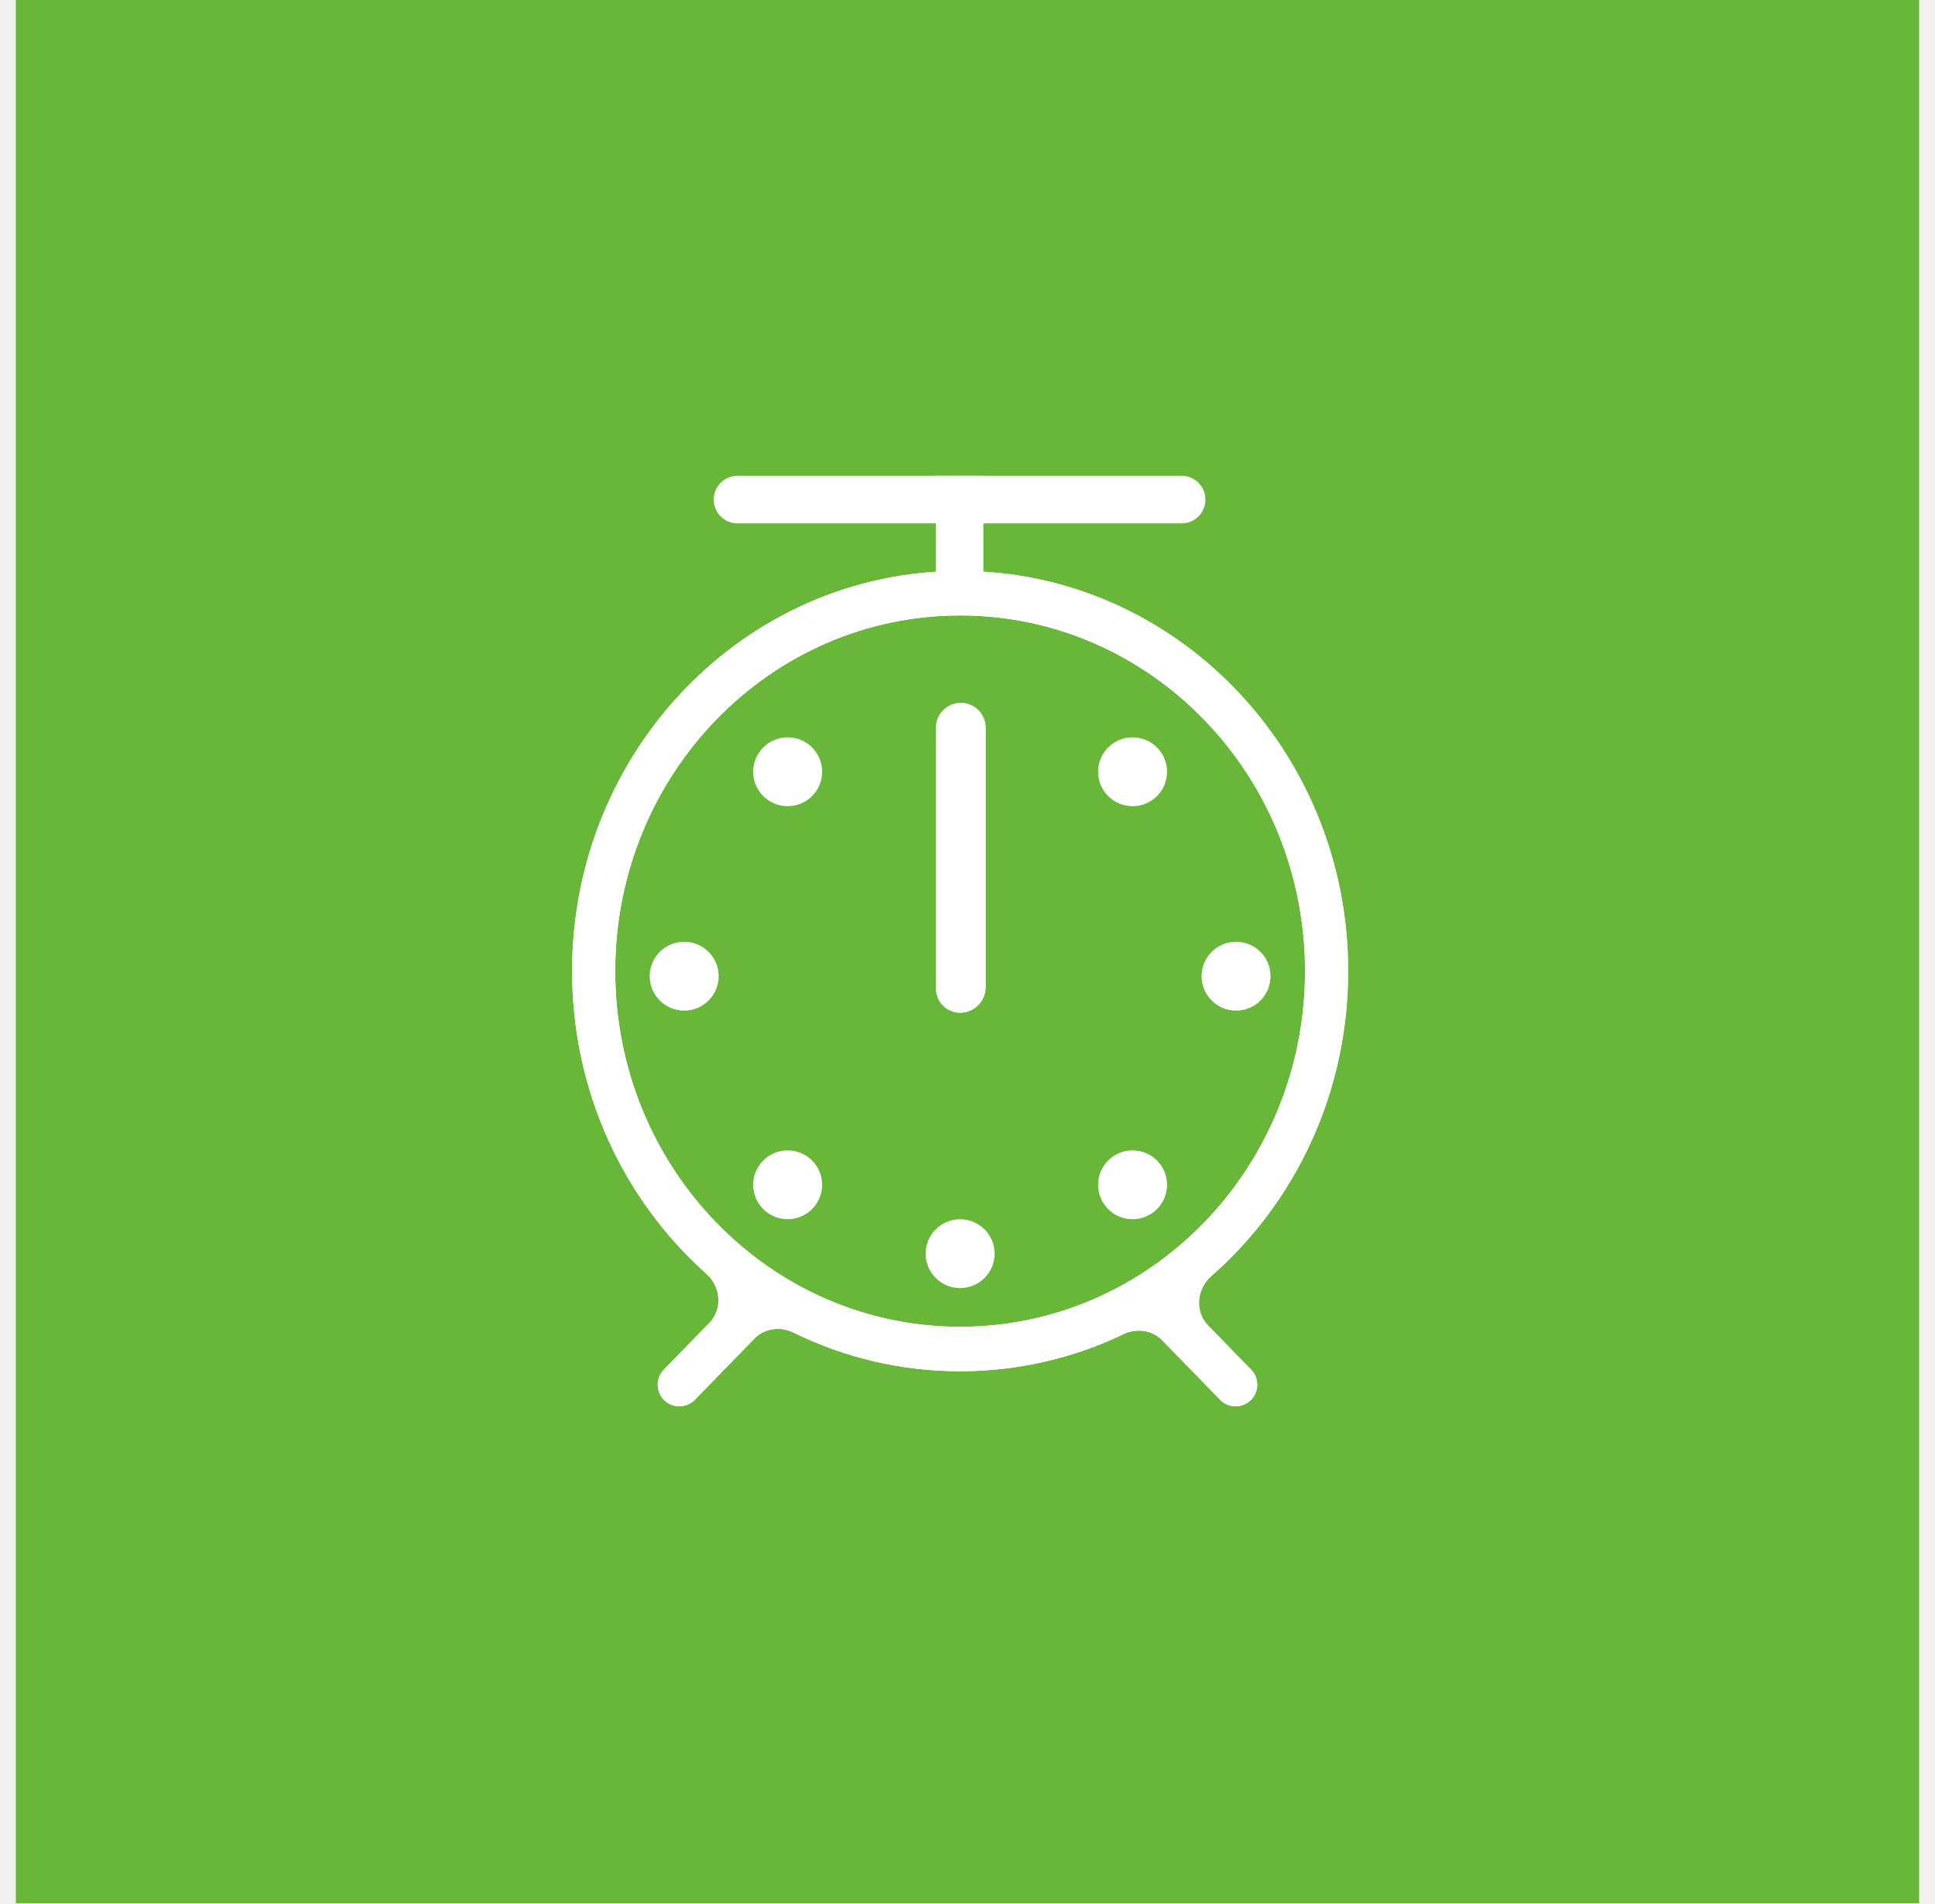
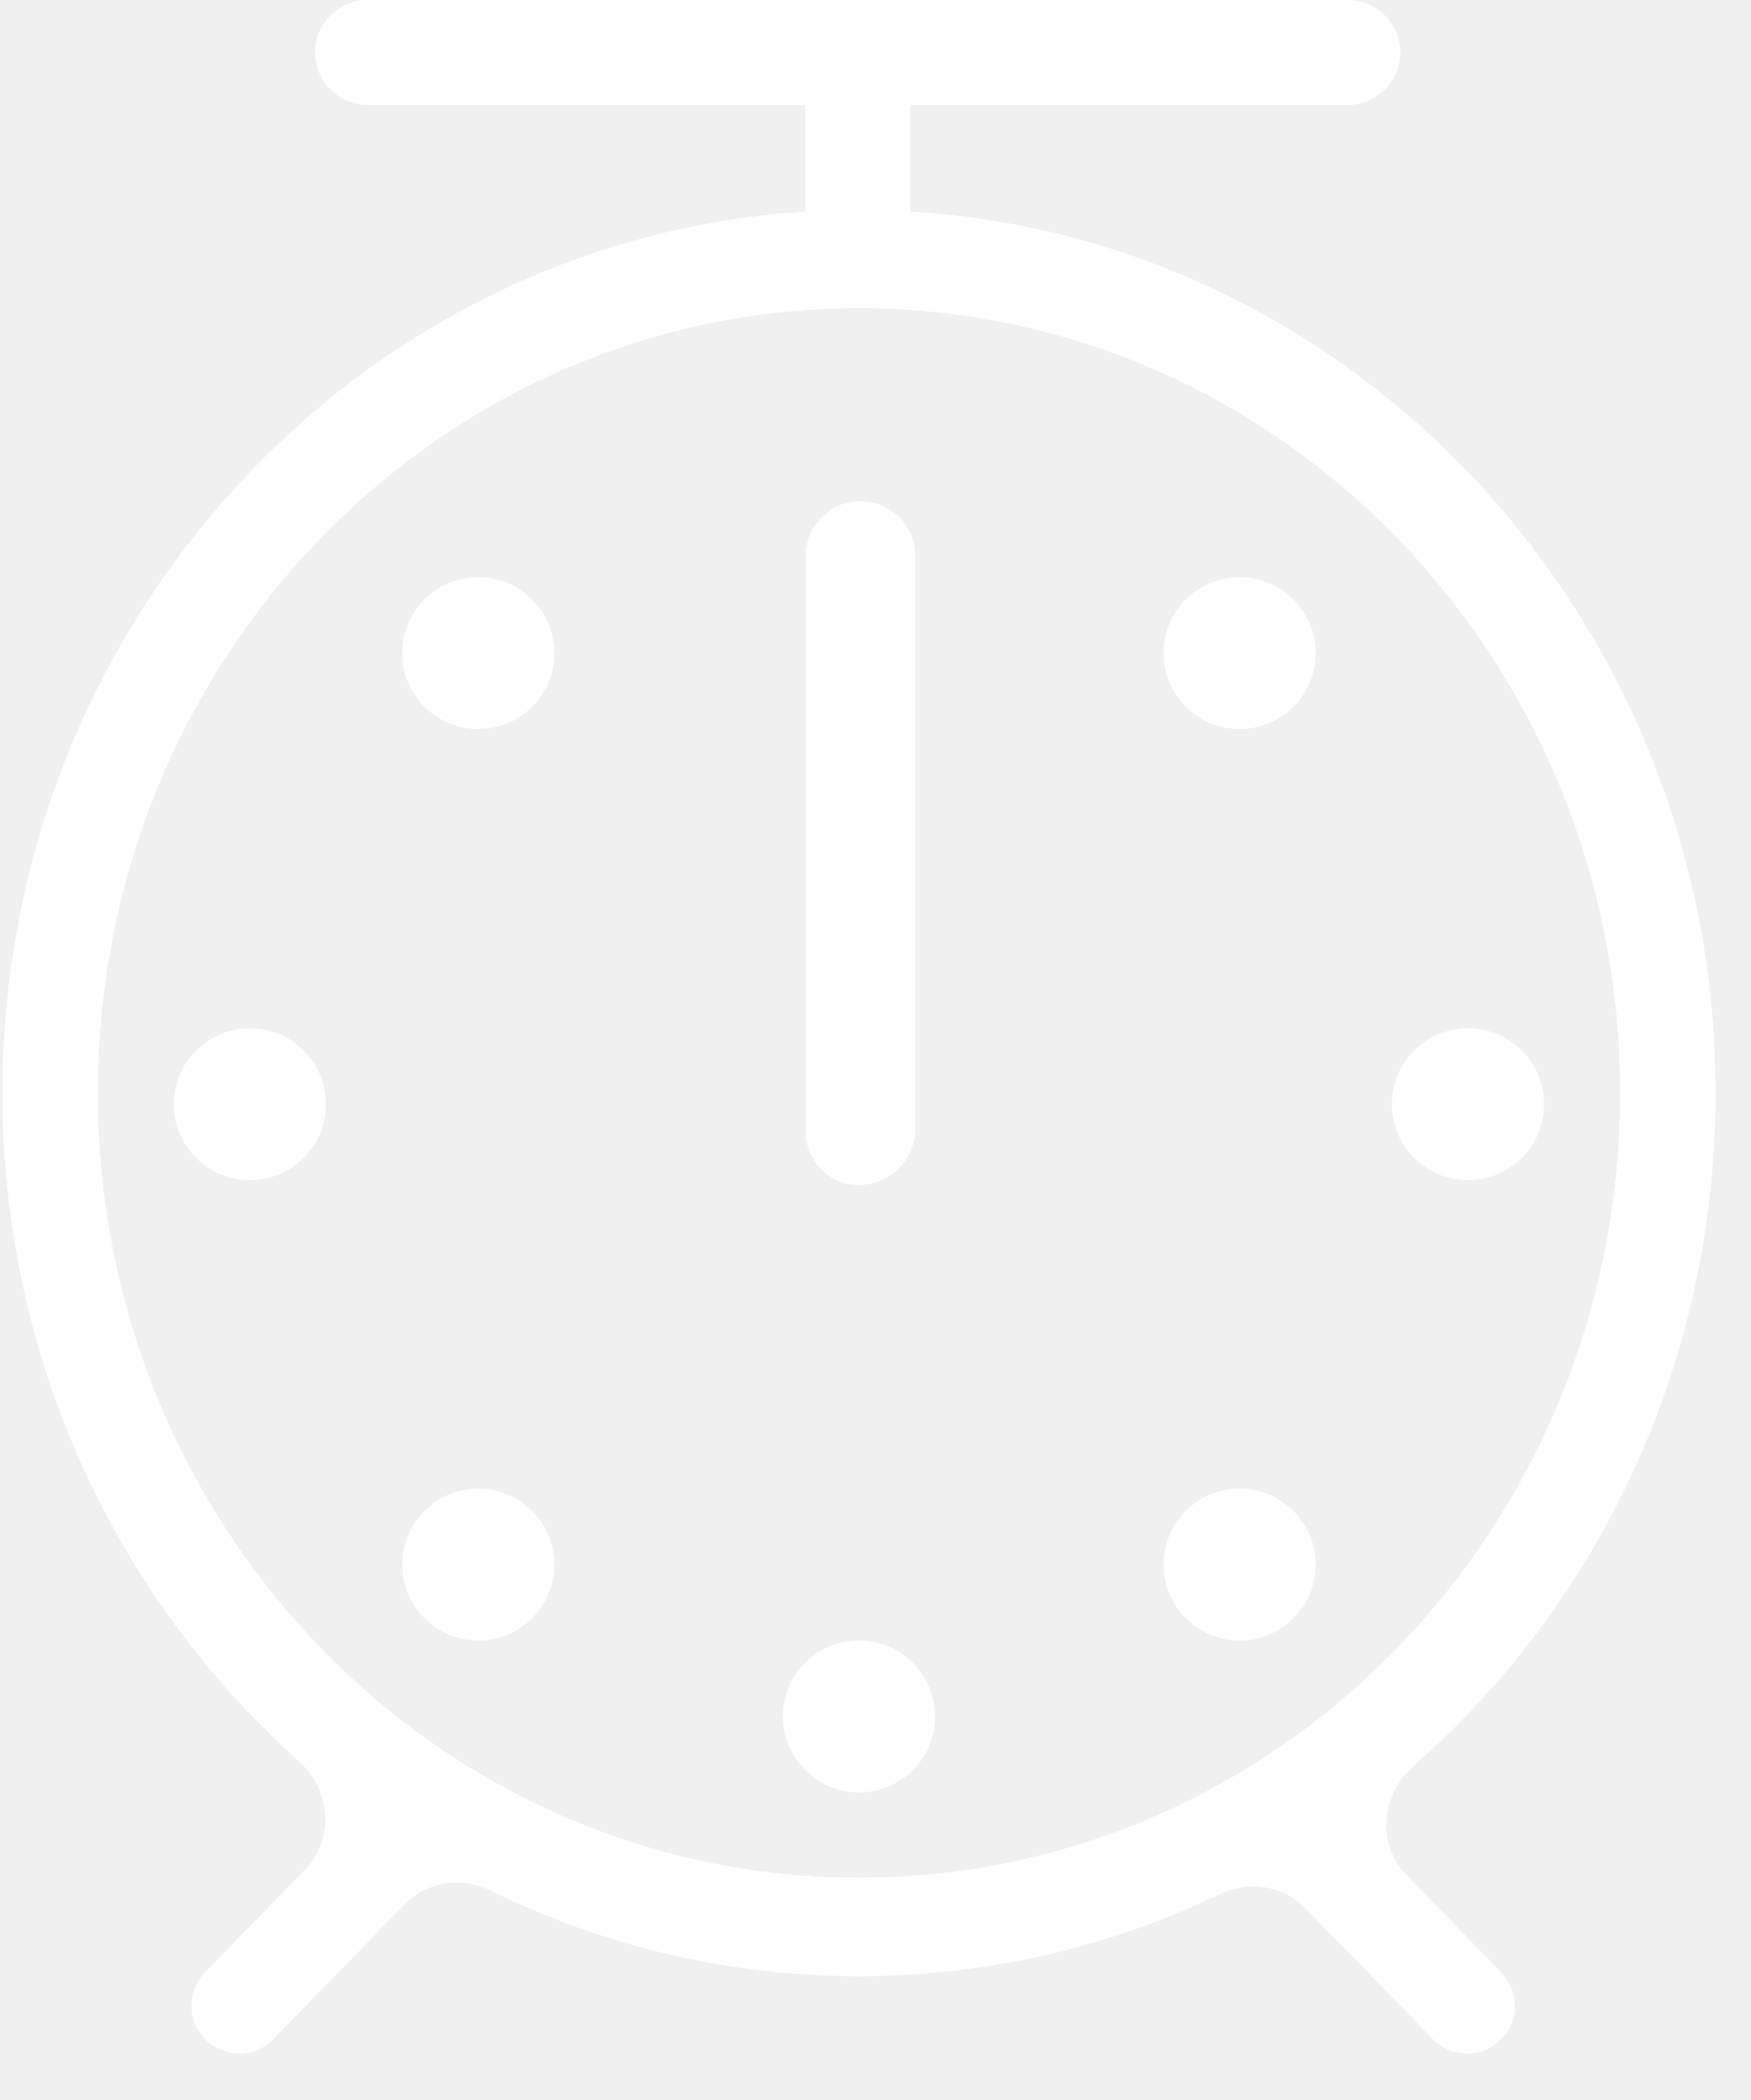
- <svg xmlns="http://www.w3.org/2000/svg" width="61" height="60" viewBox="0 0 61 60" fill="none">
-   <rect x="0.5" width="60" height="60" fill="#68B738" />
-   <ellipse cx="35.704" cy="24.33" rx="1.087" ry="1.085" fill="white" />
-   <ellipse cx="24.831" cy="24.33" rx="1.087" ry="1.085" fill="white" />
-   <ellipse cx="24.831" cy="37.351" rx="1.087" ry="1.085" fill="white" />
-   <ellipse cx="30.268" cy="39.522" rx="1.087" ry="1.085" fill="white" />
-   <ellipse cx="21.569" cy="30.775" rx="1.087" ry="1.085" fill="white" />
-   <ellipse cx="38.966" cy="30.775" rx="1.087" ry="1.085" fill="white" />
-   <ellipse cx="35.704" cy="37.351" rx="1.087" ry="1.085" fill="white" />
-   <mask id="path-9-inside-1_95_39" fill="white">
-     <path fill-rule="evenodd" clip-rule="evenodd" d="M35.422 42.058C35.83 41.862 36.323 41.93 36.639 42.254L38.464 44.129C38.732 44.404 39.173 44.404 39.441 44.129C39.699 43.864 39.699 43.443 39.441 43.178L38.084 41.785C37.658 41.347 37.723 40.636 38.182 40.233C40.824 37.919 42.5 34.469 42.5 30.614C42.5 23.648 37.023 18 30.268 18C23.512 18 18.036 23.648 18.036 30.614C18.036 34.429 19.677 37.848 22.272 40.161C22.724 40.564 22.785 41.271 22.362 41.705L20.928 43.178C20.67 43.443 20.67 43.864 20.928 44.129C21.195 44.404 21.637 44.404 21.904 44.129L23.784 42.199C24.102 41.872 24.6 41.806 25.01 42.008C26.603 42.791 28.386 43.229 30.268 43.229C32.109 43.229 33.855 42.809 35.422 42.058ZM30.268 41.827C36.273 41.827 41.141 36.807 41.141 30.614C41.141 24.422 36.273 19.402 30.268 19.402C24.263 19.402 19.395 24.422 19.395 30.614C19.395 36.807 24.263 41.827 30.268 41.827ZM29.508 30.298V26.5V22.941C29.508 22.509 29.858 22.16 30.29 22.16C30.721 22.16 31.071 22.509 31.071 22.941V26.5V30.298V30.841V31.123C31.071 31.566 30.711 31.926 30.268 31.926C29.848 31.926 29.508 31.586 29.508 31.166V30.841V30.298Z" />
+ <svg xmlns="http://www.w3.org/2000/svg" width="25" height="30" viewBox="0 0 25 30" fill="none">
+   <ellipse cx="17.704" cy="9.33" rx="1.087" ry="1.085" fill="white" />
+   <ellipse cx="6.831" cy="9.33" rx="1.087" ry="1.085" fill="white" />
+   <ellipse cx="6.831" cy="22.351" rx="1.087" ry="1.085" fill="white" />
+   <ellipse cx="12.268" cy="24.521" rx="1.087" ry="1.085" fill="white" />
+   <ellipse cx="3.569" cy="15.775" rx="1.087" ry="1.085" fill="white" />
+   <ellipse cx="20.966" cy="15.775" rx="1.087" ry="1.085" fill="white" />
+   <ellipse cx="17.704" cy="22.351" rx="1.087" ry="1.085" fill="white" />
+   <mask id="path-8-inside-1_51658_215" fill="white">
+     <path fill-rule="evenodd" clip-rule="evenodd" d="M17.422 27.058C17.83 26.862 18.323 26.93 18.639 27.254L20.464 29.129C20.732 29.404 21.173 29.404 21.441 29.129C21.699 28.864 21.699 28.443 21.441 28.178L20.084 26.785C19.658 26.348 19.723 25.636 20.182 25.233C22.824 22.919 24.5 19.469 24.5 15.614C24.5 8.648 19.023 3 12.268 3C5.512 3 0.036 8.648 0.036 15.614C0.036 19.429 1.677 22.848 4.272 25.161C4.724 25.564 4.785 26.271 4.362 26.705L2.928 28.178C2.67 28.443 2.67 28.864 2.928 29.129C3.195 29.404 3.637 29.404 3.904 29.129L5.784 27.199C6.102 26.872 6.6 26.806 7.01 27.008C8.603 27.791 10.386 28.229 12.268 28.229C14.109 28.229 15.855 27.809 17.422 27.058ZM12.268 26.827C18.273 26.827 23.141 21.807 23.141 15.614C23.141 9.422 18.273 4.402 12.268 4.402C6.263 4.402 1.395 9.422 1.395 15.614C1.395 21.807 6.263 26.827 12.268 26.827ZM11.508 15.298V11.5V7.941C11.508 7.509 11.858 7.16 12.29 7.16C12.721 7.16 13.071 7.509 13.071 7.941V11.5V15.298V15.841V16.123C13.071 16.566 12.711 16.926 12.268 16.926C11.848 16.926 11.508 16.586 11.508 16.166V15.841V15.298Z" />
  </mask>
-   <path fill-rule="evenodd" clip-rule="evenodd" d="M35.422 42.058C35.83 41.862 36.323 41.93 36.639 42.254L38.464 44.129C38.732 44.404 39.173 44.404 39.441 44.129C39.699 43.864 39.699 43.443 39.441 43.178L38.084 41.785C37.658 41.347 37.723 40.636 38.182 40.233C40.824 37.919 42.5 34.469 42.5 30.614C42.5 23.648 37.023 18 30.268 18C23.512 18 18.036 23.648 18.036 30.614C18.036 34.429 19.677 37.848 22.272 40.161C22.724 40.564 22.785 41.271 22.362 41.705L20.928 43.178C20.67 43.443 20.67 43.864 20.928 44.129C21.195 44.404 21.637 44.404 21.904 44.129L23.784 42.199C24.102 41.872 24.6 41.806 25.01 42.008C26.603 42.791 28.386 43.229 30.268 43.229C32.109 43.229 33.855 42.809 35.422 42.058ZM30.268 41.827C36.273 41.827 41.141 36.807 41.141 30.614C41.141 24.422 36.273 19.402 30.268 19.402C24.263 19.402 19.395 24.422 19.395 30.614C19.395 36.807 24.263 41.827 30.268 41.827ZM29.508 30.298V26.5V22.941C29.508 22.509 29.858 22.16 30.29 22.16C30.721 22.16 31.071 22.509 31.071 22.941V26.5V30.298V30.841V31.123C31.071 31.566 30.711 31.926 30.268 31.926C29.848 31.926 29.508 31.586 29.508 31.166V30.841V30.298Z" fill="white" />
-   <path d="M23.784 42.199L26.649 44.99L23.784 42.199ZM25.01 42.008L26.775 38.418L25.01 42.008ZM21.904 44.129L19.038 41.339L21.904 44.129ZM20.928 43.178L23.793 45.969L20.928 43.178ZM38.084 41.785L35.219 44.576L38.084 41.785ZM38.182 40.233L35.547 37.224L38.182 40.233ZM22.272 40.161L19.61 43.146L22.272 40.161ZM22.362 41.705L19.496 38.915L22.362 41.705ZM39.441 43.178L42.307 40.387L39.441 43.178ZM38.464 44.129L41.33 41.339L38.464 44.129ZM36.639 42.254L33.773 45.045L36.639 42.254ZM35.422 42.058L33.691 38.452L35.422 42.058ZM33.773 45.045L35.599 46.92L41.33 41.339L39.504 39.464L33.773 45.045ZM42.307 40.387L40.95 38.994L35.219 44.576L36.575 45.969L42.307 40.387ZM40.818 43.242C44.307 40.185 46.5 35.647 46.5 30.614H38.5C38.5 33.291 37.34 35.653 35.547 37.224L40.818 43.242ZM46.5 30.614C46.5 21.555 39.348 14 30.268 14V22C34.699 22 38.5 25.74 38.5 30.614H46.5ZM30.268 14C21.188 14 14.036 21.555 14.036 30.614H22.036C22.036 25.74 25.837 22 30.268 22V14ZM14.036 30.614C14.036 35.594 16.183 40.091 19.61 43.146L24.934 37.175C23.172 35.604 22.036 33.263 22.036 30.614H14.036ZM19.496 38.915L18.062 40.387L23.793 45.969L25.227 44.496L19.496 38.915ZM24.77 46.92L26.649 44.99L20.918 39.408L19.038 41.339L24.77 46.92ZM23.245 45.597C25.372 46.643 27.757 47.229 30.268 47.229V39.229C29.014 39.229 27.834 38.938 26.775 38.418L23.245 45.597ZM30.268 47.229C32.724 47.229 35.06 46.668 37.152 45.664L33.691 38.452C32.651 38.951 31.494 39.229 30.268 39.229V47.229ZM30.268 45.827C38.597 45.827 45.141 38.899 45.141 30.614H37.141C37.141 34.715 33.949 37.827 30.268 37.827V45.827ZM45.141 30.614C45.141 22.33 38.597 15.402 30.268 15.402V23.402C33.949 23.402 37.141 26.514 37.141 30.614H45.141ZM30.268 15.402C21.939 15.402 15.395 22.33 15.395 30.614H23.395C23.395 26.514 26.587 23.402 30.268 23.402V15.402ZM15.395 30.614C15.395 38.899 21.939 45.827 30.268 45.827V37.827C26.587 37.827 23.395 34.715 23.395 30.614H15.395ZM27.071 30.298V30.841H35.071V30.298H27.071ZM27.071 30.841V31.123H35.071V30.841H27.071ZM33.508 31.166V30.841H25.508V31.166H33.508ZM33.508 30.841V30.298H25.508V30.841H33.508ZM33.508 30.298V26.5H25.508V30.298H33.508ZM33.508 26.5V22.941H25.508V26.5H33.508ZM27.071 22.941V26.5H35.071V22.941H27.071ZM27.071 26.5V30.298H35.071V26.5H27.071ZM30.29 18.16C27.649 18.16 25.508 20.3 25.508 22.941H33.508C33.508 24.719 32.067 26.16 30.29 26.16V18.16ZM27.071 31.123C27.071 29.357 28.502 27.926 30.268 27.926V35.926C32.92 35.926 35.071 33.775 35.071 31.123H27.071ZM26.649 44.99C25.657 46.009 24.252 46.092 23.245 45.597L26.775 38.418C24.949 37.52 22.548 37.735 20.918 39.408L26.649 44.99ZM18.062 46.92C19.9 48.807 22.932 48.807 24.77 46.92L19.038 41.339C20.341 40.001 22.491 40.001 23.793 41.339L18.062 46.92ZM18.062 40.387C16.292 42.205 16.292 45.102 18.062 46.92L23.793 41.339C25.048 42.627 25.048 44.68 23.793 45.969L18.062 40.387ZM40.95 38.994C42.293 40.373 41.894 42.299 40.818 43.242L35.547 37.224C33.551 38.972 33.024 42.322 35.219 44.576L40.95 38.994ZM30.29 26.16C28.512 26.16 27.071 24.719 27.071 22.941H35.071C35.071 20.3 32.93 18.16 30.29 18.16V26.16ZM19.61 43.146C18.546 42.198 18.163 40.284 19.496 38.915L25.227 44.496C27.407 42.258 26.902 38.931 24.934 37.175L19.61 43.146ZM42.307 46.92C44.077 45.102 44.077 42.205 42.307 40.387L36.575 45.969C35.321 44.68 35.321 42.627 36.575 41.339L42.307 46.92ZM35.599 46.92C37.437 48.807 40.469 48.807 42.307 46.92L36.575 41.339C37.878 40.001 40.027 40.001 41.33 41.339L35.599 46.92ZM30.268 27.926C32.057 27.926 33.508 29.377 33.508 31.166H25.508C25.508 33.795 27.639 35.926 30.268 35.926V27.926ZM39.504 39.464C37.888 37.804 35.512 37.578 33.691 38.452L37.152 45.664C36.148 46.146 34.757 46.056 33.773 45.045L39.504 39.464Z" fill="white" mask="url(#path-9-inside-1_95_39)" />
-   <rect x="29.5" y="19" width="4" height="1.5" transform="rotate(-90 29.5 19)" fill="white" />
-   <rect x="22.5" y="15" width="15.5" height="1.5" rx="0.75" fill="white" />
+   <path fill-rule="evenodd" clip-rule="evenodd" d="M17.422 27.058C17.83 26.862 18.323 26.93 18.639 27.254L20.464 29.129C20.732 29.404 21.173 29.404 21.441 29.129C21.699 28.864 21.699 28.443 21.441 28.178L20.084 26.785C19.658 26.348 19.723 25.636 20.182 25.233C22.824 22.919 24.5 19.469 24.5 15.614C24.5 8.648 19.023 3 12.268 3C5.512 3 0.036 8.648 0.036 15.614C0.036 19.429 1.677 22.848 4.272 25.161C4.724 25.564 4.785 26.271 4.362 26.705L2.928 28.178C2.67 28.443 2.67 28.864 2.928 29.129C3.195 29.404 3.637 29.404 3.904 29.129L5.784 27.199C6.102 26.872 6.6 26.806 7.01 27.008C8.603 27.791 10.386 28.229 12.268 28.229C14.109 28.229 15.855 27.809 17.422 27.058ZM12.268 26.827C18.273 26.827 23.141 21.807 23.141 15.614C23.141 9.422 18.273 4.402 12.268 4.402C6.263 4.402 1.395 9.422 1.395 15.614C1.395 21.807 6.263 26.827 12.268 26.827ZM11.508 15.298V11.5V7.941C11.508 7.509 11.858 7.16 12.29 7.16C12.721 7.16 13.071 7.509 13.071 7.941V11.5V15.298V15.841V16.123C13.071 16.566 12.711 16.926 12.268 16.926C11.848 16.926 11.508 16.586 11.508 16.166V15.841V15.298Z" fill="white" />
+   <path d="M5.784 27.199L8.65 29.99L5.784 27.199ZM7.01 27.008L8.775 23.418L7.01 27.008ZM3.904 29.129L1.039 26.338L3.904 29.129ZM2.928 28.178L5.793 30.969L2.928 28.178ZM20.084 26.785L17.219 29.576L20.084 26.785ZM20.182 25.233L17.547 22.224L20.182 25.233ZM4.272 25.161L1.61 28.146L4.272 25.161ZM4.362 26.705L1.496 23.915L4.362 26.705ZM21.441 28.178L24.307 25.387L21.441 28.178ZM20.464 29.129L23.33 26.338L20.464 29.129ZM18.639 27.254L15.773 30.045L18.639 27.254ZM17.422 27.058L15.691 23.452L17.422 27.058ZM15.773 30.045L17.599 31.92L23.33 26.338L21.504 24.464L15.773 30.045ZM24.307 25.387L22.95 23.994L17.219 29.576L18.575 30.969L24.307 25.387ZM22.817 28.242C26.308 25.186 28.5 20.647 28.5 15.614H20.5C20.5 18.291 19.34 20.653 17.547 22.224L22.817 28.242ZM28.5 15.614C28.5 6.556 21.348 -1 12.268 -1V7C16.699 7 20.5 10.74 20.5 15.614H28.5ZM12.268 -1C3.188 -1 -3.964 6.556 -3.964 15.614H4.036C4.036 10.74 7.836 7 12.268 7V-1ZM-3.964 15.614C-3.964 20.594 -1.817 25.091 1.61 28.146L6.934 22.175C5.172 20.604 4.036 18.263 4.036 15.614H-3.964ZM1.496 23.915L0.062 25.387L5.793 30.969L7.227 29.496L1.496 23.915ZM6.77 31.92L8.65 29.99L2.918 24.408L1.039 26.338L6.77 31.92ZM5.245 30.597C7.372 31.643 9.757 32.229 12.268 32.229V24.229C11.014 24.229 9.834 23.939 8.775 23.418L5.245 30.597ZM12.268 32.229C14.724 32.229 17.06 31.668 19.152 30.665L15.691 23.452C14.651 23.951 13.494 24.229 12.268 24.229V32.229ZM12.268 30.827C20.597 30.827 27.141 23.899 27.141 15.614H19.141C19.141 19.715 15.948 22.827 12.268 22.827V30.827ZM27.141 15.614C27.141 7.33 20.597 0.402 12.268 0.402V8.402C15.948 8.402 19.141 11.514 19.141 15.614H27.141ZM12.268 0.402C3.939 0.402 -2.605 7.33 -2.605 15.614H5.395C5.395 11.514 8.587 8.402 12.268 8.402V0.402ZM-2.605 15.614C-2.605 23.899 3.939 30.827 12.268 30.827V22.827C8.587 22.827 5.395 19.715 5.395 15.614H-2.605ZM9.071 15.298V15.841H17.071V15.298H9.071ZM9.071 15.841V16.123H17.071V15.841H9.071ZM15.508 16.166V15.841H7.508V16.166H15.508ZM15.508 15.841V15.298H7.508V15.841H15.508ZM15.508 15.298V11.5H7.508V15.298H15.508ZM15.508 11.5V7.941H7.508V11.5H15.508ZM9.071 7.941V11.5H17.071V7.941H9.071ZM9.071 11.5V15.298H17.071V11.5H9.071ZM12.29 3.16C9.649 3.16 7.508 5.3 7.508 7.941H15.508C15.508 9.719 14.067 11.16 12.29 11.16V3.16ZM9.071 16.123C9.071 14.357 10.502 12.926 12.268 12.926V20.926C14.92 20.926 17.071 18.775 17.071 16.123H9.071ZM8.65 29.99C7.657 31.009 6.252 31.092 5.245 30.597L8.775 23.418C6.949 22.52 4.548 22.735 2.918 24.408L8.65 29.99ZM0.062 31.92C1.9 33.807 4.932 33.807 6.77 31.92L1.039 26.338C2.341 25.001 4.491 25.001 5.793 26.338L0.062 31.92ZM0.062 25.387C-1.708 27.205 -1.708 30.102 0.062 31.92L5.793 26.338C7.048 27.627 7.048 29.68 5.793 30.969L0.062 25.387ZM22.95 23.994C24.293 25.373 23.894 27.299 22.817 28.242L17.547 22.224C15.552 23.972 15.024 27.322 17.219 29.576L22.95 23.994ZM12.29 11.16C10.512 11.16 9.071 9.719 9.071 7.941H17.071C17.071 5.3 14.93 3.16 12.29 3.16V11.16ZM1.61 28.146C0.546 27.198 0.163 25.284 1.496 23.915L7.227 29.496C9.407 27.258 8.902 23.931 6.934 22.175L1.61 28.146ZM24.307 31.92C26.077 30.102 26.077 27.205 24.307 25.387L18.575 30.969C17.321 29.68 17.321 27.627 18.575 26.338L24.307 31.92ZM17.599 31.92C19.436 33.807 22.469 33.807 24.307 31.92L18.575 26.338C19.878 25.001 22.027 25.001 23.33 26.338L17.599 31.92ZM12.268 12.926C14.057 12.926 15.508 14.377 15.508 16.166H7.508C7.508 18.795 9.639 20.926 12.268 20.926V12.926ZM21.504 24.464C19.888 22.804 17.512 22.578 15.691 23.452L19.152 30.665C18.148 31.146 16.757 31.055 15.773 30.045L21.504 24.464Z" fill="white" mask="url(#path-8-inside-1_51658_215)" />
+   <rect x="11.5" y="4" width="4" height="1.5" transform="rotate(-90 11.5 4)" fill="white" />
+   <rect x="4.5" width="15.5" height="1.5" rx="0.75" fill="white" />
</svg>
